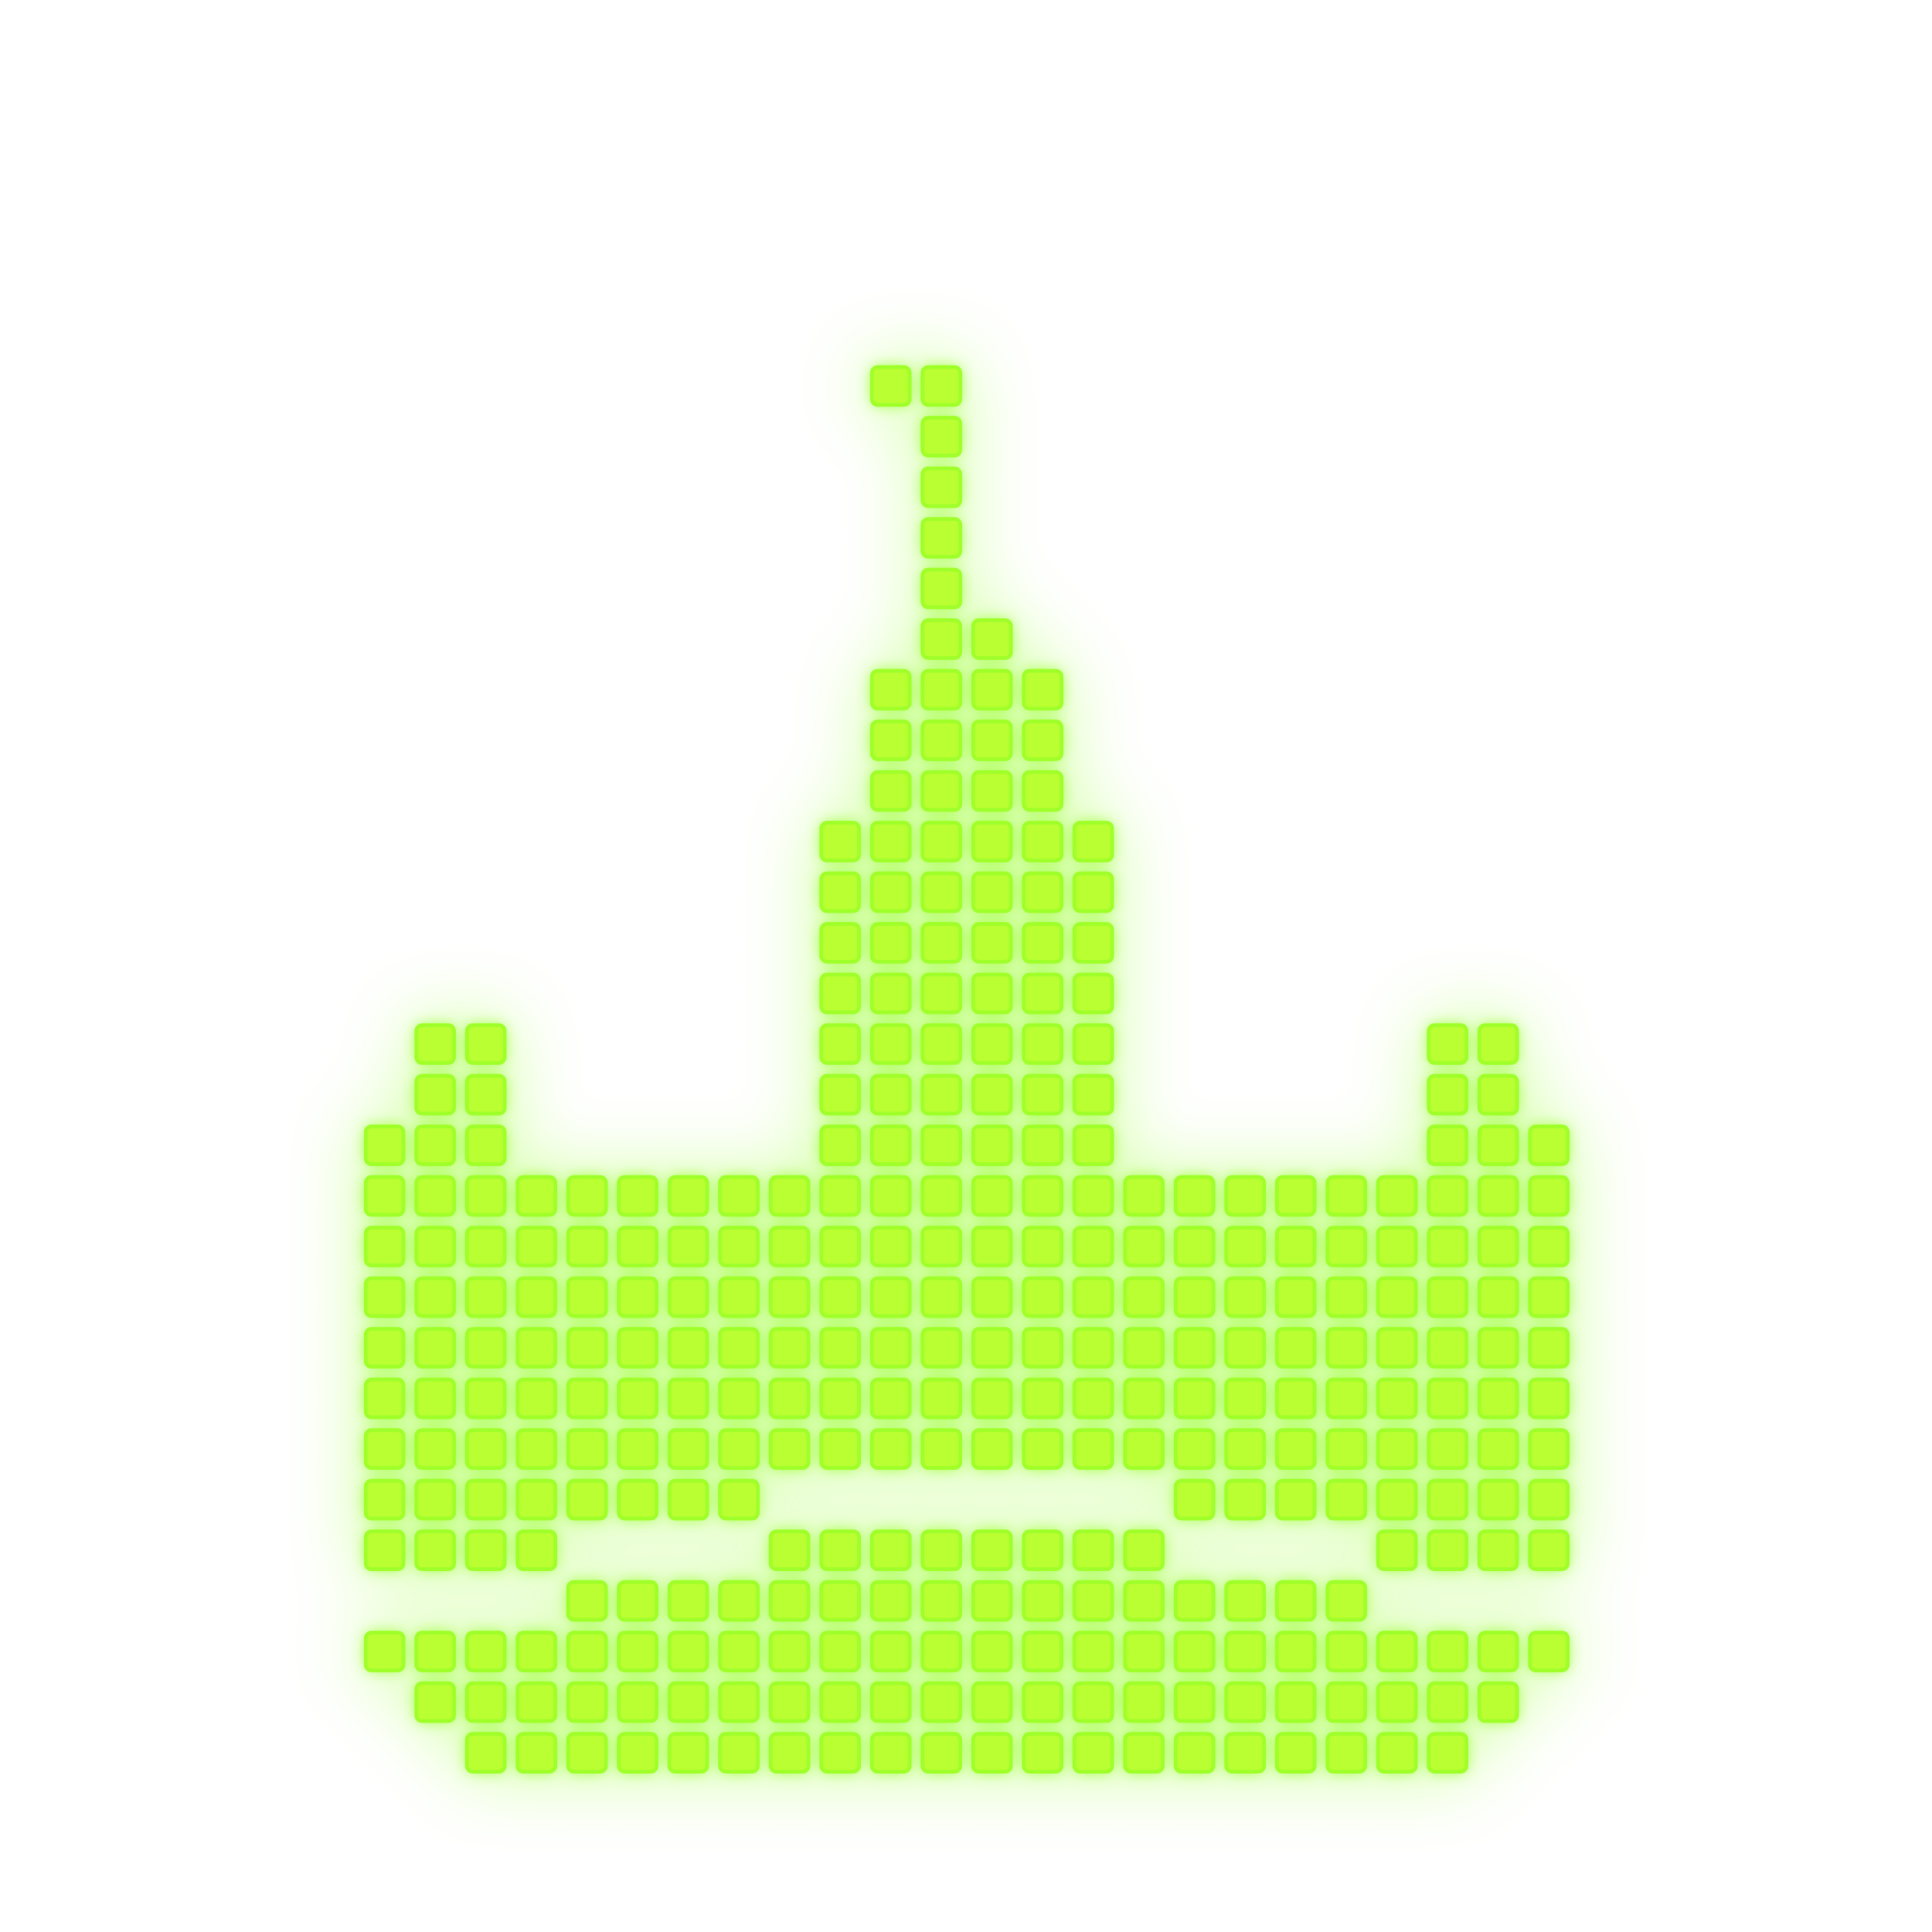
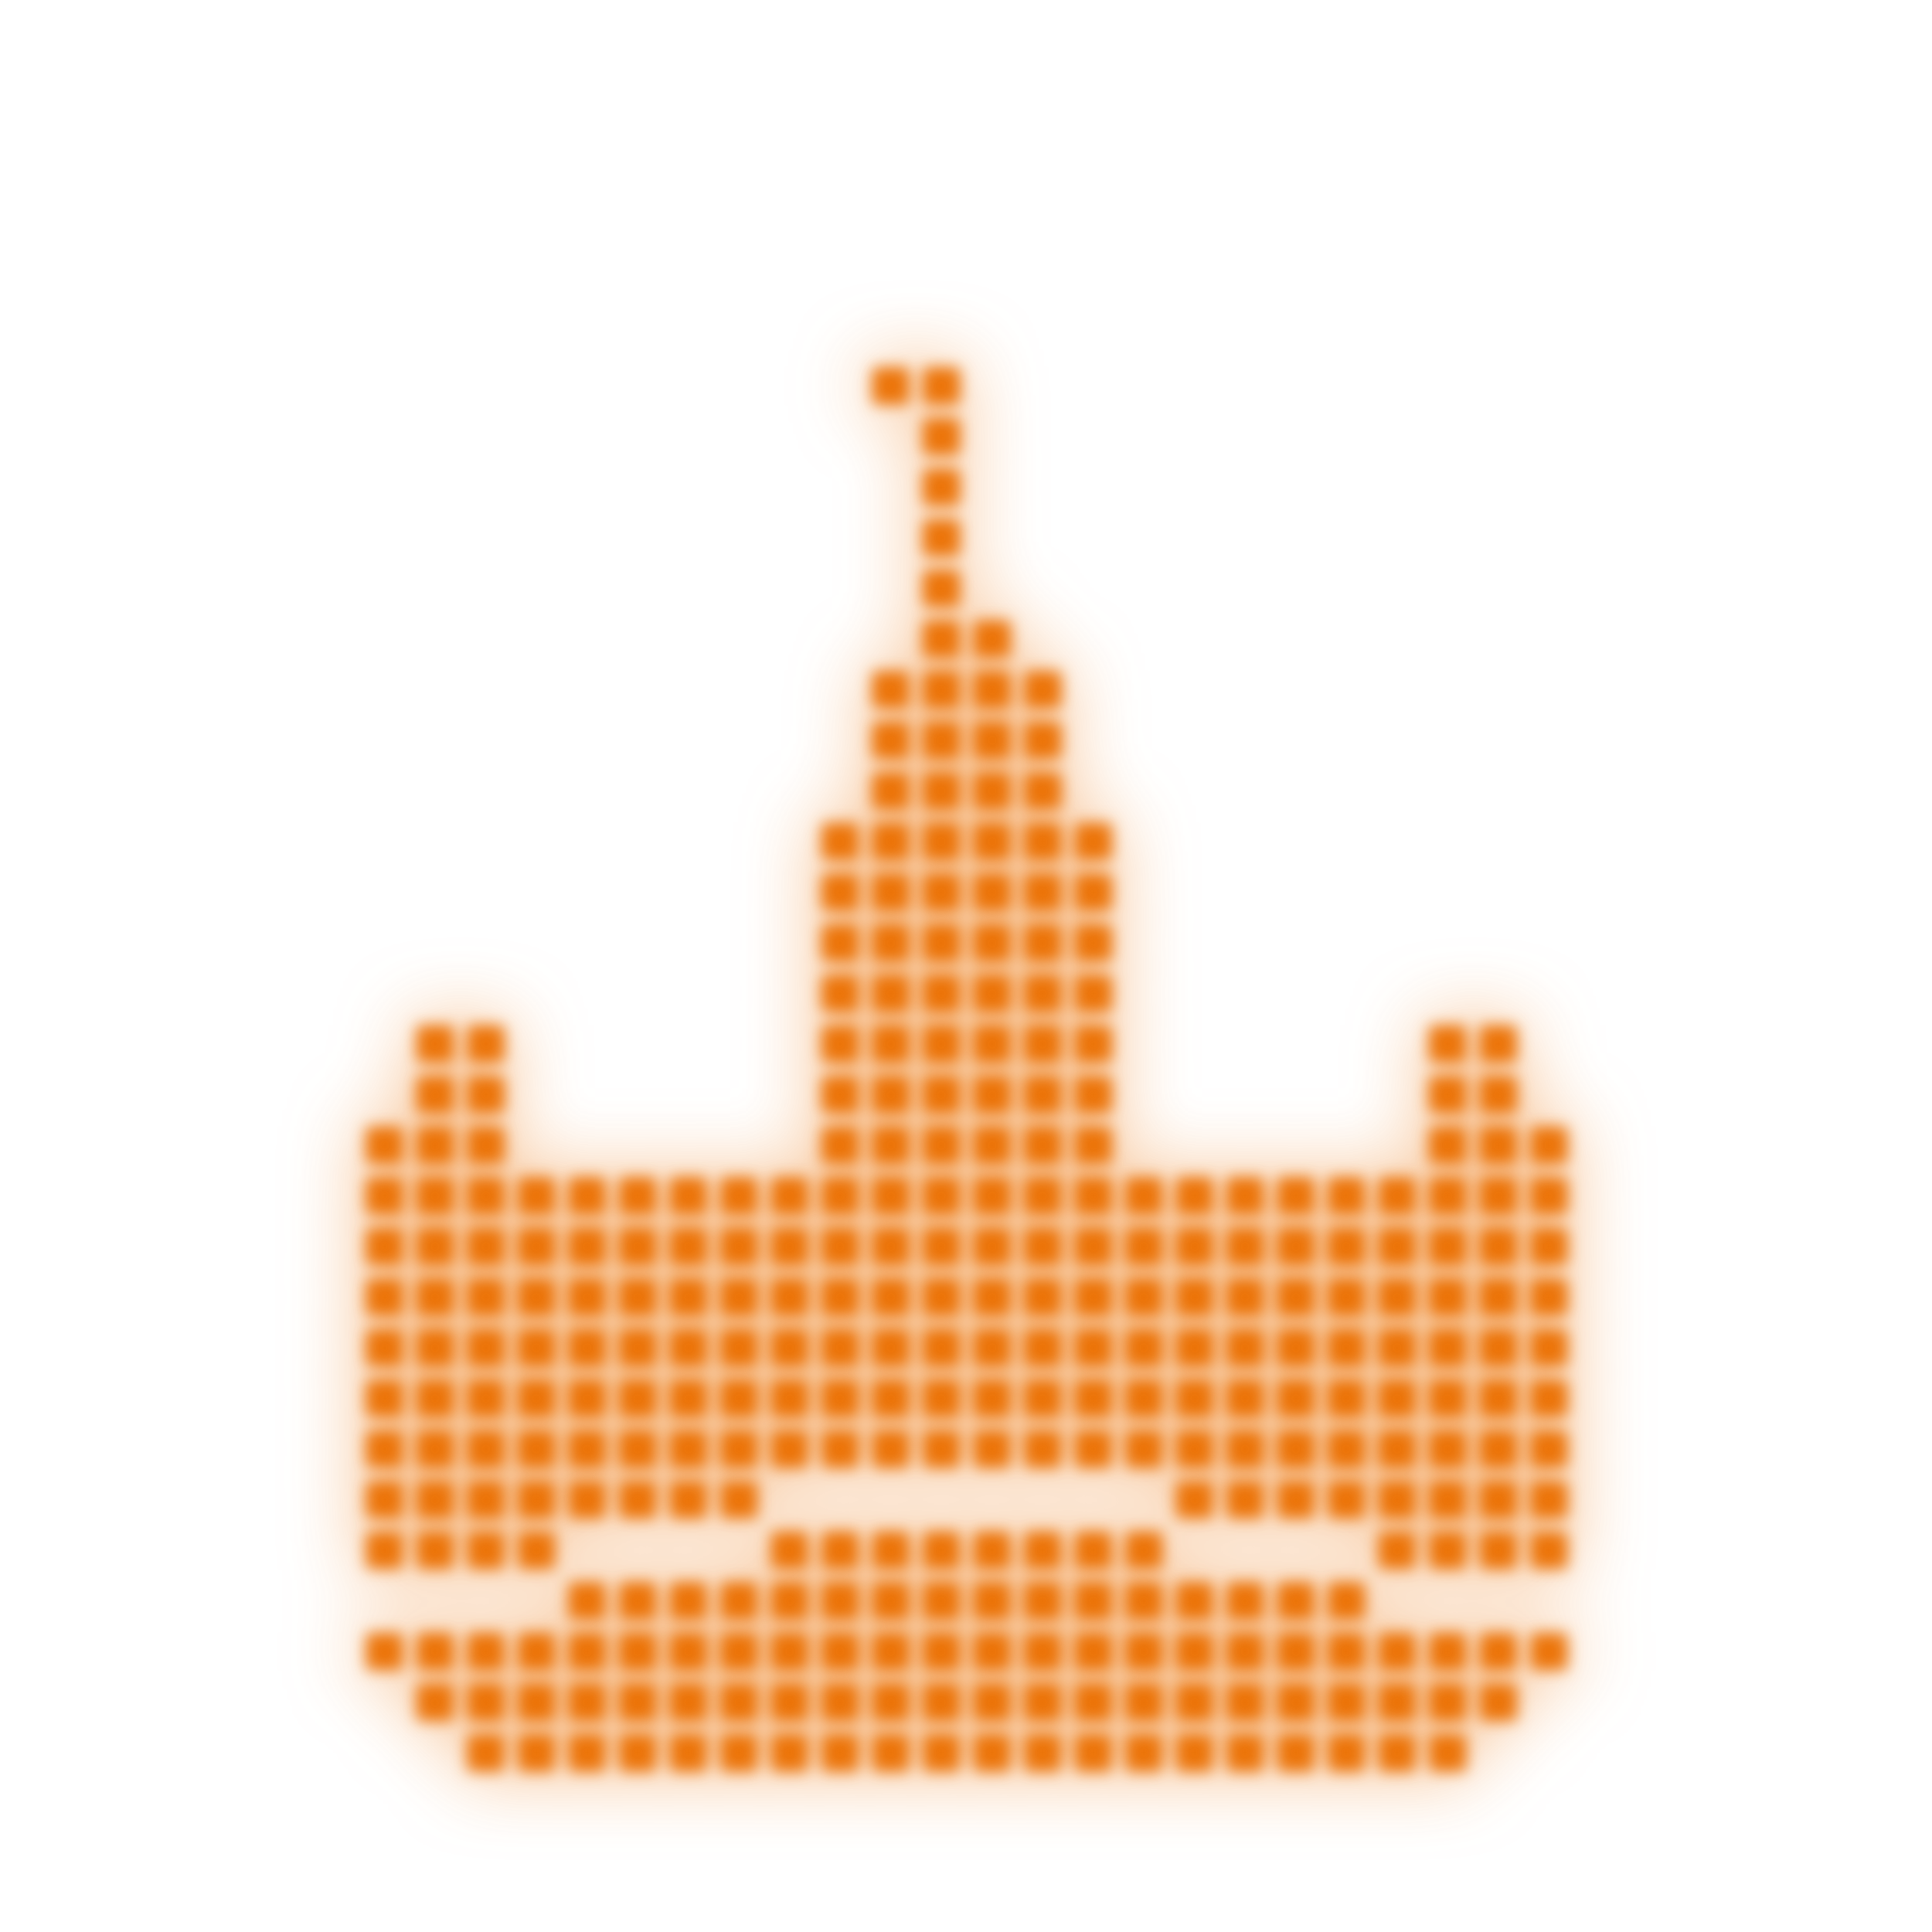
<svg xmlns="http://www.w3.org/2000/svg" width="1024" height="1024" viewBox="0 0 1024 1024">
  <defs>
-     <linearGradient id="phosphor" gradientUnits="userSpaceOnUse" x1="192.83" x2="836.75" y1="0" y2="0">
-       <stop offset="0" stop-color="rgb(186 255 49)" />
-       <stop offset="0.08" stop-color="rgb(202 255 53)" />
-       <stop offset="0.92" stop-color="rgb(202 255 53)" />
-       <stop offset="1" stop-color="rgb(186 255 49)" />
-     </linearGradient>
    <filter id="glow" color-interpolation-filters="sRGB" x="-30%" y="-30%" width="160%" height="160%">
      <feGaussianBlur in="SourceGraphic" stdDeviation="4" result="blur0" />
-       <feColorMatrix in="blur0" values="0 0 0 0 0.588  0 0 0 0 1  0 0 0 0 0.157  0 0 0 0.95 0" result="halo0" />
+       <feColorMatrix in="blur0" values="0 0 0 0 0.922  0 0 0 0 0.435  0 0 0 0 0  0 0 0 0.95 0" result="halo0" />
      <feGaussianBlur in="SourceGraphic" stdDeviation="20" result="blur1" />
-       <feColorMatrix in="blur1" values="0 0 0 0 0.588  0 0 0 0 1  0 0 0 0 0.157  0 0 0 0.7 0" result="halo1" />
+       <feColorMatrix in="blur1" values="0 0 0 0 0.922  0 0 0 0 0.435  0 0 0 0 0  0 0 0 0.7 0" result="halo1" />
      <feMerge>
        <feMergeNode in="halo1" />
        <feMergeNode in="halo0" />
      </feMerge>
    </filter>
    <rect id="cell" x="1" y="1" width="20" height="20" rx="3" stroke-width="2" />
    <g id="screen">
      <use href="#cell" x="461.13" y="193.59" />
      <use href="#cell" x="487.96" y="193.59" />
      <use href="#cell" x="487.96" y="220.42" />
      <use href="#cell" x="487.96" y="247.25" />
      <use href="#cell" x="487.96" y="274.08" />
      <use href="#cell" x="487.96" y="300.91" />
      <use href="#cell" x="487.96" y="327.74" />
      <use href="#cell" x="514.79" y="327.74" />
      <use href="#cell" x="461.13" y="354.57" />
      <use href="#cell" x="487.96" y="354.57" />
      <use href="#cell" x="514.79" y="354.57" />
      <use href="#cell" x="541.62" y="354.57" />
      <use href="#cell" x="461.13" y="381.4" />
      <use href="#cell" x="487.96" y="381.4" />
      <use href="#cell" x="514.79" y="381.4" />
      <use href="#cell" x="541.62" y="381.4" />
      <use href="#cell" x="461.13" y="408.23" />
      <use href="#cell" x="487.96" y="408.23" />
      <use href="#cell" x="514.79" y="408.23" />
      <use href="#cell" x="541.62" y="408.23" />
      <use href="#cell" x="434.3" y="435.06" />
      <use href="#cell" x="461.13" y="435.06" />
      <use href="#cell" x="487.96" y="435.06" />
      <use href="#cell" x="514.79" y="435.06" />
      <use href="#cell" x="541.62" y="435.06" />
      <use href="#cell" x="568.45" y="435.06" />
      <use href="#cell" x="434.3" y="461.89" />
      <use href="#cell" x="461.13" y="461.89" />
      <use href="#cell" x="487.96" y="461.89" />
      <use href="#cell" x="514.79" y="461.89" />
      <use href="#cell" x="541.62" y="461.89" />
      <use href="#cell" x="568.45" y="461.89" />
      <use href="#cell" x="434.3" y="488.72" />
      <use href="#cell" x="461.13" y="488.72" />
      <use href="#cell" x="487.96" y="488.72" />
      <use href="#cell" x="514.79" y="488.72" />
      <use href="#cell" x="541.62" y="488.72" />
      <use href="#cell" x="568.45" y="488.72" />
      <use href="#cell" x="434.3" y="515.55" />
      <use href="#cell" x="461.13" y="515.55" />
      <use href="#cell" x="487.96" y="515.55" />
      <use href="#cell" x="514.79" y="515.55" />
      <use href="#cell" x="541.62" y="515.55" />
      <use href="#cell" x="568.45" y="515.55" />
      <use href="#cell" x="219.66" y="542.38" />
      <use href="#cell" x="246.49" y="542.38" />
      <use href="#cell" x="434.3" y="542.38" />
      <use href="#cell" x="461.13" y="542.38" />
      <use href="#cell" x="487.96" y="542.38" />
      <use href="#cell" x="514.79" y="542.38" />
      <use href="#cell" x="541.62" y="542.38" />
      <use href="#cell" x="568.45" y="542.38" />
      <use href="#cell" x="756.26" y="542.38" />
      <use href="#cell" x="783.09" y="542.38" />
      <use href="#cell" x="219.66" y="569.21" />
      <use href="#cell" x="246.49" y="569.21" />
      <use href="#cell" x="434.3" y="569.21" />
      <use href="#cell" x="461.13" y="569.21" />
      <use href="#cell" x="487.96" y="569.21" />
      <use href="#cell" x="514.79" y="569.21" />
      <use href="#cell" x="541.62" y="569.21" />
      <use href="#cell" x="568.45" y="569.21" />
      <use href="#cell" x="756.26" y="569.21" />
      <use href="#cell" x="783.09" y="569.21" />
      <use href="#cell" x="192.83" y="596.04" />
      <use href="#cell" x="219.66" y="596.04" />
      <use href="#cell" x="246.49" y="596.04" />
      <use href="#cell" x="434.3" y="596.04" />
      <use href="#cell" x="461.13" y="596.04" />
      <use href="#cell" x="487.96" y="596.04" />
      <use href="#cell" x="514.79" y="596.04" />
      <use href="#cell" x="541.62" y="596.04" />
      <use href="#cell" x="568.45" y="596.04" />
      <use href="#cell" x="756.26" y="596.04" />
      <use href="#cell" x="783.09" y="596.04" />
      <use href="#cell" x="809.92" y="596.04" />
      <use href="#cell" x="192.83" y="622.87" />
      <use href="#cell" x="219.66" y="622.87" />
      <use href="#cell" x="246.49" y="622.87" />
      <use href="#cell" x="273.32" y="622.87" />
      <use href="#cell" x="300.15" y="622.87" />
      <use href="#cell" x="326.98" y="622.87" />
      <use href="#cell" x="353.81" y="622.87" />
      <use href="#cell" x="380.64" y="622.87" />
      <use href="#cell" x="407.47" y="622.87" />
      <use href="#cell" x="434.3" y="622.87" />
      <use href="#cell" x="461.13" y="622.87" />
      <use href="#cell" x="487.96" y="622.87" />
      <use href="#cell" x="514.79" y="622.87" />
      <use href="#cell" x="541.62" y="622.87" />
      <use href="#cell" x="568.45" y="622.87" />
      <use href="#cell" x="595.28" y="622.87" />
      <use href="#cell" x="622.11" y="622.87" />
      <use href="#cell" x="648.94" y="622.87" />
      <use href="#cell" x="675.77" y="622.87" />
      <use href="#cell" x="702.6" y="622.87" />
      <use href="#cell" x="729.43" y="622.87" />
      <use href="#cell" x="756.26" y="622.87" />
      <use href="#cell" x="783.09" y="622.87" />
      <use href="#cell" x="809.92" y="622.87" />
      <use href="#cell" x="192.83" y="649.7" />
      <use href="#cell" x="219.66" y="649.7" />
      <use href="#cell" x="246.49" y="649.7" />
      <use href="#cell" x="273.32" y="649.7" />
      <use href="#cell" x="300.15" y="649.7" />
      <use href="#cell" x="326.98" y="649.7" />
      <use href="#cell" x="353.81" y="649.7" />
      <use href="#cell" x="380.64" y="649.7" />
      <use href="#cell" x="407.47" y="649.7" />
      <use href="#cell" x="434.3" y="649.7" />
      <use href="#cell" x="461.13" y="649.7" />
      <use href="#cell" x="487.96" y="649.7" />
      <use href="#cell" x="514.79" y="649.7" />
      <use href="#cell" x="541.62" y="649.7" />
      <use href="#cell" x="568.45" y="649.7" />
      <use href="#cell" x="595.28" y="649.7" />
      <use href="#cell" x="622.11" y="649.7" />
      <use href="#cell" x="648.94" y="649.7" />
      <use href="#cell" x="675.77" y="649.7" />
      <use href="#cell" x="702.6" y="649.7" />
      <use href="#cell" x="729.43" y="649.7" />
      <use href="#cell" x="756.26" y="649.7" />
      <use href="#cell" x="783.09" y="649.7" />
      <use href="#cell" x="809.92" y="649.7" />
      <use href="#cell" x="192.83" y="676.53" />
      <use href="#cell" x="219.66" y="676.53" />
      <use href="#cell" x="246.49" y="676.53" />
      <use href="#cell" x="273.32" y="676.53" />
      <use href="#cell" x="300.15" y="676.53" />
      <use href="#cell" x="326.98" y="676.53" />
      <use href="#cell" x="353.81" y="676.53" />
      <use href="#cell" x="380.64" y="676.53" />
      <use href="#cell" x="407.47" y="676.53" />
      <use href="#cell" x="434.3" y="676.53" />
      <use href="#cell" x="461.13" y="676.53" />
      <use href="#cell" x="487.96" y="676.53" />
      <use href="#cell" x="514.79" y="676.53" />
      <use href="#cell" x="541.62" y="676.53" />
      <use href="#cell" x="568.45" y="676.53" />
      <use href="#cell" x="595.28" y="676.53" />
      <use href="#cell" x="622.11" y="676.53" />
      <use href="#cell" x="648.94" y="676.53" />
      <use href="#cell" x="675.77" y="676.53" />
      <use href="#cell" x="702.6" y="676.53" />
      <use href="#cell" x="729.43" y="676.53" />
      <use href="#cell" x="756.26" y="676.53" />
      <use href="#cell" x="783.09" y="676.53" />
      <use href="#cell" x="809.92" y="676.53" />
      <use href="#cell" x="192.83" y="703.36" />
      <use href="#cell" x="219.66" y="703.36" />
      <use href="#cell" x="246.49" y="703.36" />
      <use href="#cell" x="273.32" y="703.36" />
      <use href="#cell" x="300.15" y="703.36" />
      <use href="#cell" x="326.98" y="703.36" />
      <use href="#cell" x="353.81" y="703.36" />
      <use href="#cell" x="380.64" y="703.36" />
      <use href="#cell" x="407.47" y="703.36" />
      <use href="#cell" x="434.3" y="703.36" />
      <use href="#cell" x="461.13" y="703.36" />
      <use href="#cell" x="487.96" y="703.36" />
      <use href="#cell" x="514.79" y="703.36" />
      <use href="#cell" x="541.62" y="703.36" />
      <use href="#cell" x="568.45" y="703.36" />
      <use href="#cell" x="595.28" y="703.36" />
      <use href="#cell" x="622.11" y="703.36" />
      <use href="#cell" x="648.94" y="703.36" />
      <use href="#cell" x="675.77" y="703.36" />
      <use href="#cell" x="702.6" y="703.36" />
      <use href="#cell" x="729.43" y="703.36" />
      <use href="#cell" x="756.26" y="703.36" />
      <use href="#cell" x="783.09" y="703.36" />
      <use href="#cell" x="809.92" y="703.36" />
      <use href="#cell" x="192.83" y="730.19" />
      <use href="#cell" x="219.66" y="730.19" />
      <use href="#cell" x="246.49" y="730.19" />
      <use href="#cell" x="273.32" y="730.19" />
      <use href="#cell" x="300.15" y="730.19" />
      <use href="#cell" x="326.98" y="730.19" />
      <use href="#cell" x="353.81" y="730.19" />
      <use href="#cell" x="380.64" y="730.19" />
      <use href="#cell" x="407.47" y="730.19" />
      <use href="#cell" x="434.3" y="730.19" />
      <use href="#cell" x="461.13" y="730.19" />
      <use href="#cell" x="487.96" y="730.19" />
      <use href="#cell" x="514.79" y="730.19" />
      <use href="#cell" x="541.62" y="730.19" />
      <use href="#cell" x="568.45" y="730.19" />
      <use href="#cell" x="595.28" y="730.19" />
      <use href="#cell" x="622.11" y="730.19" />
      <use href="#cell" x="648.94" y="730.19" />
      <use href="#cell" x="675.77" y="730.19" />
      <use href="#cell" x="702.6" y="730.19" />
      <use href="#cell" x="729.43" y="730.19" />
      <use href="#cell" x="756.26" y="730.19" />
      <use href="#cell" x="783.09" y="730.19" />
      <use href="#cell" x="809.92" y="730.19" />
      <use href="#cell" x="192.83" y="757.02" />
      <use href="#cell" x="219.66" y="757.02" />
      <use href="#cell" x="246.49" y="757.02" />
      <use href="#cell" x="273.32" y="757.02" />
      <use href="#cell" x="300.15" y="757.02" />
      <use href="#cell" x="326.98" y="757.02" />
      <use href="#cell" x="353.81" y="757.02" />
      <use href="#cell" x="380.64" y="757.02" />
      <use href="#cell" x="407.47" y="757.02" />
      <use href="#cell" x="434.3" y="757.02" />
      <use href="#cell" x="461.13" y="757.02" />
      <use href="#cell" x="487.96" y="757.02" />
      <use href="#cell" x="514.79" y="757.02" />
      <use href="#cell" x="541.62" y="757.02" />
      <use href="#cell" x="568.45" y="757.02" />
      <use href="#cell" x="595.28" y="757.02" />
      <use href="#cell" x="622.11" y="757.02" />
      <use href="#cell" x="648.94" y="757.02" />
      <use href="#cell" x="675.77" y="757.02" />
      <use href="#cell" x="702.6" y="757.02" />
      <use href="#cell" x="729.43" y="757.02" />
      <use href="#cell" x="756.26" y="757.02" />
      <use href="#cell" x="783.09" y="757.02" />
      <use href="#cell" x="809.92" y="757.02" />
      <use href="#cell" x="192.83" y="783.85" />
      <use href="#cell" x="219.66" y="783.85" />
      <use href="#cell" x="246.49" y="783.85" />
      <use href="#cell" x="273.32" y="783.85" />
      <use href="#cell" x="300.15" y="783.85" />
      <use href="#cell" x="326.98" y="783.85" />
      <use href="#cell" x="353.81" y="783.85" />
      <use href="#cell" x="380.64" y="783.85" />
      <use href="#cell" x="622.11" y="783.85" />
      <use href="#cell" x="648.94" y="783.85" />
      <use href="#cell" x="675.77" y="783.85" />
      <use href="#cell" x="702.6" y="783.85" />
      <use href="#cell" x="729.43" y="783.85" />
      <use href="#cell" x="756.26" y="783.85" />
      <use href="#cell" x="783.09" y="783.85" />
      <use href="#cell" x="809.92" y="783.85" />
      <use href="#cell" x="192.83" y="810.68" />
      <use href="#cell" x="219.66" y="810.68" />
      <use href="#cell" x="246.49" y="810.68" />
      <use href="#cell" x="273.32" y="810.68" />
      <use href="#cell" x="407.47" y="810.68" />
      <use href="#cell" x="434.3" y="810.68" />
      <use href="#cell" x="461.13" y="810.68" />
      <use href="#cell" x="487.96" y="810.68" />
      <use href="#cell" x="514.79" y="810.68" />
      <use href="#cell" x="541.62" y="810.68" />
      <use href="#cell" x="568.45" y="810.68" />
      <use href="#cell" x="595.28" y="810.68" />
      <use href="#cell" x="729.43" y="810.68" />
      <use href="#cell" x="756.26" y="810.68" />
      <use href="#cell" x="783.09" y="810.68" />
      <use href="#cell" x="809.92" y="810.68" />
      <use href="#cell" x="300.15" y="837.51" />
      <use href="#cell" x="326.98" y="837.51" />
      <use href="#cell" x="353.81" y="837.51" />
      <use href="#cell" x="380.64" y="837.51" />
      <use href="#cell" x="407.47" y="837.51" />
      <use href="#cell" x="434.3" y="837.51" />
      <use href="#cell" x="461.13" y="837.51" />
      <use href="#cell" x="487.96" y="837.51" />
      <use href="#cell" x="514.79" y="837.51" />
      <use href="#cell" x="541.62" y="837.51" />
      <use href="#cell" x="568.45" y="837.51" />
      <use href="#cell" x="595.28" y="837.51" />
      <use href="#cell" x="622.11" y="837.51" />
      <use href="#cell" x="648.94" y="837.51" />
      <use href="#cell" x="675.77" y="837.51" />
      <use href="#cell" x="702.6" y="837.51" />
      <use href="#cell" x="192.83" y="864.34" />
      <use href="#cell" x="219.66" y="864.34" />
      <use href="#cell" x="246.49" y="864.34" />
      <use href="#cell" x="273.32" y="864.34" />
      <use href="#cell" x="300.15" y="864.34" />
      <use href="#cell" x="326.98" y="864.34" />
      <use href="#cell" x="353.81" y="864.34" />
      <use href="#cell" x="380.64" y="864.34" />
      <use href="#cell" x="407.47" y="864.34" />
      <use href="#cell" x="434.3" y="864.34" />
      <use href="#cell" x="461.13" y="864.34" />
      <use href="#cell" x="487.96" y="864.34" />
      <use href="#cell" x="514.79" y="864.34" />
      <use href="#cell" x="541.62" y="864.34" />
      <use href="#cell" x="568.45" y="864.34" />
      <use href="#cell" x="595.28" y="864.34" />
      <use href="#cell" x="622.11" y="864.34" />
      <use href="#cell" x="648.94" y="864.34" />
      <use href="#cell" x="675.77" y="864.34" />
      <use href="#cell" x="702.6" y="864.34" />
      <use href="#cell" x="729.43" y="864.34" />
      <use href="#cell" x="756.26" y="864.34" />
      <use href="#cell" x="783.09" y="864.34" />
      <use href="#cell" x="809.92" y="864.34" />
      <use href="#cell" x="219.66" y="891.17" />
      <use href="#cell" x="246.49" y="891.17" />
      <use href="#cell" x="273.32" y="891.17" />
      <use href="#cell" x="300.15" y="891.17" />
      <use href="#cell" x="326.98" y="891.17" />
      <use href="#cell" x="353.81" y="891.17" />
      <use href="#cell" x="380.64" y="891.17" />
      <use href="#cell" x="407.47" y="891.17" />
      <use href="#cell" x="434.3" y="891.17" />
      <use href="#cell" x="461.13" y="891.17" />
      <use href="#cell" x="487.96" y="891.17" />
      <use href="#cell" x="514.79" y="891.17" />
      <use href="#cell" x="541.62" y="891.17" />
      <use href="#cell" x="568.45" y="891.17" />
      <use href="#cell" x="595.28" y="891.17" />
      <use href="#cell" x="622.11" y="891.17" />
      <use href="#cell" x="648.94" y="891.17" />
      <use href="#cell" x="675.77" y="891.17" />
      <use href="#cell" x="702.6" y="891.17" />
      <use href="#cell" x="729.43" y="891.17" />
      <use href="#cell" x="756.26" y="891.17" />
      <use href="#cell" x="783.09" y="891.17" />
      <use href="#cell" x="246.49" y="918" />
      <use href="#cell" x="273.32" y="918" />
      <use href="#cell" x="300.15" y="918" />
      <use href="#cell" x="326.98" y="918" />
      <use href="#cell" x="353.81" y="918" />
      <use href="#cell" x="380.64" y="918" />
      <use href="#cell" x="407.47" y="918" />
      <use href="#cell" x="434.3" y="918" />
      <use href="#cell" x="461.13" y="918" />
      <use href="#cell" x="487.96" y="918" />
      <use href="#cell" x="514.79" y="918" />
      <use href="#cell" x="541.62" y="918" />
      <use href="#cell" x="568.45" y="918" />
      <use href="#cell" x="595.28" y="918" />
      <use href="#cell" x="622.11" y="918" />
      <use href="#cell" x="648.94" y="918" />
      <use href="#cell" x="675.77" y="918" />
      <use href="#cell" x="702.6" y="918" />
      <use href="#cell" x="729.43" y="918" />
      <use href="#cell" x="756.26" y="918" />
    </g>
  </defs>
  <use href="#screen" filter="url(#glow)" />
-   <use href="#screen" fill="url(#phosphor)" stroke="rgb(160 255 42)" />
</svg>
